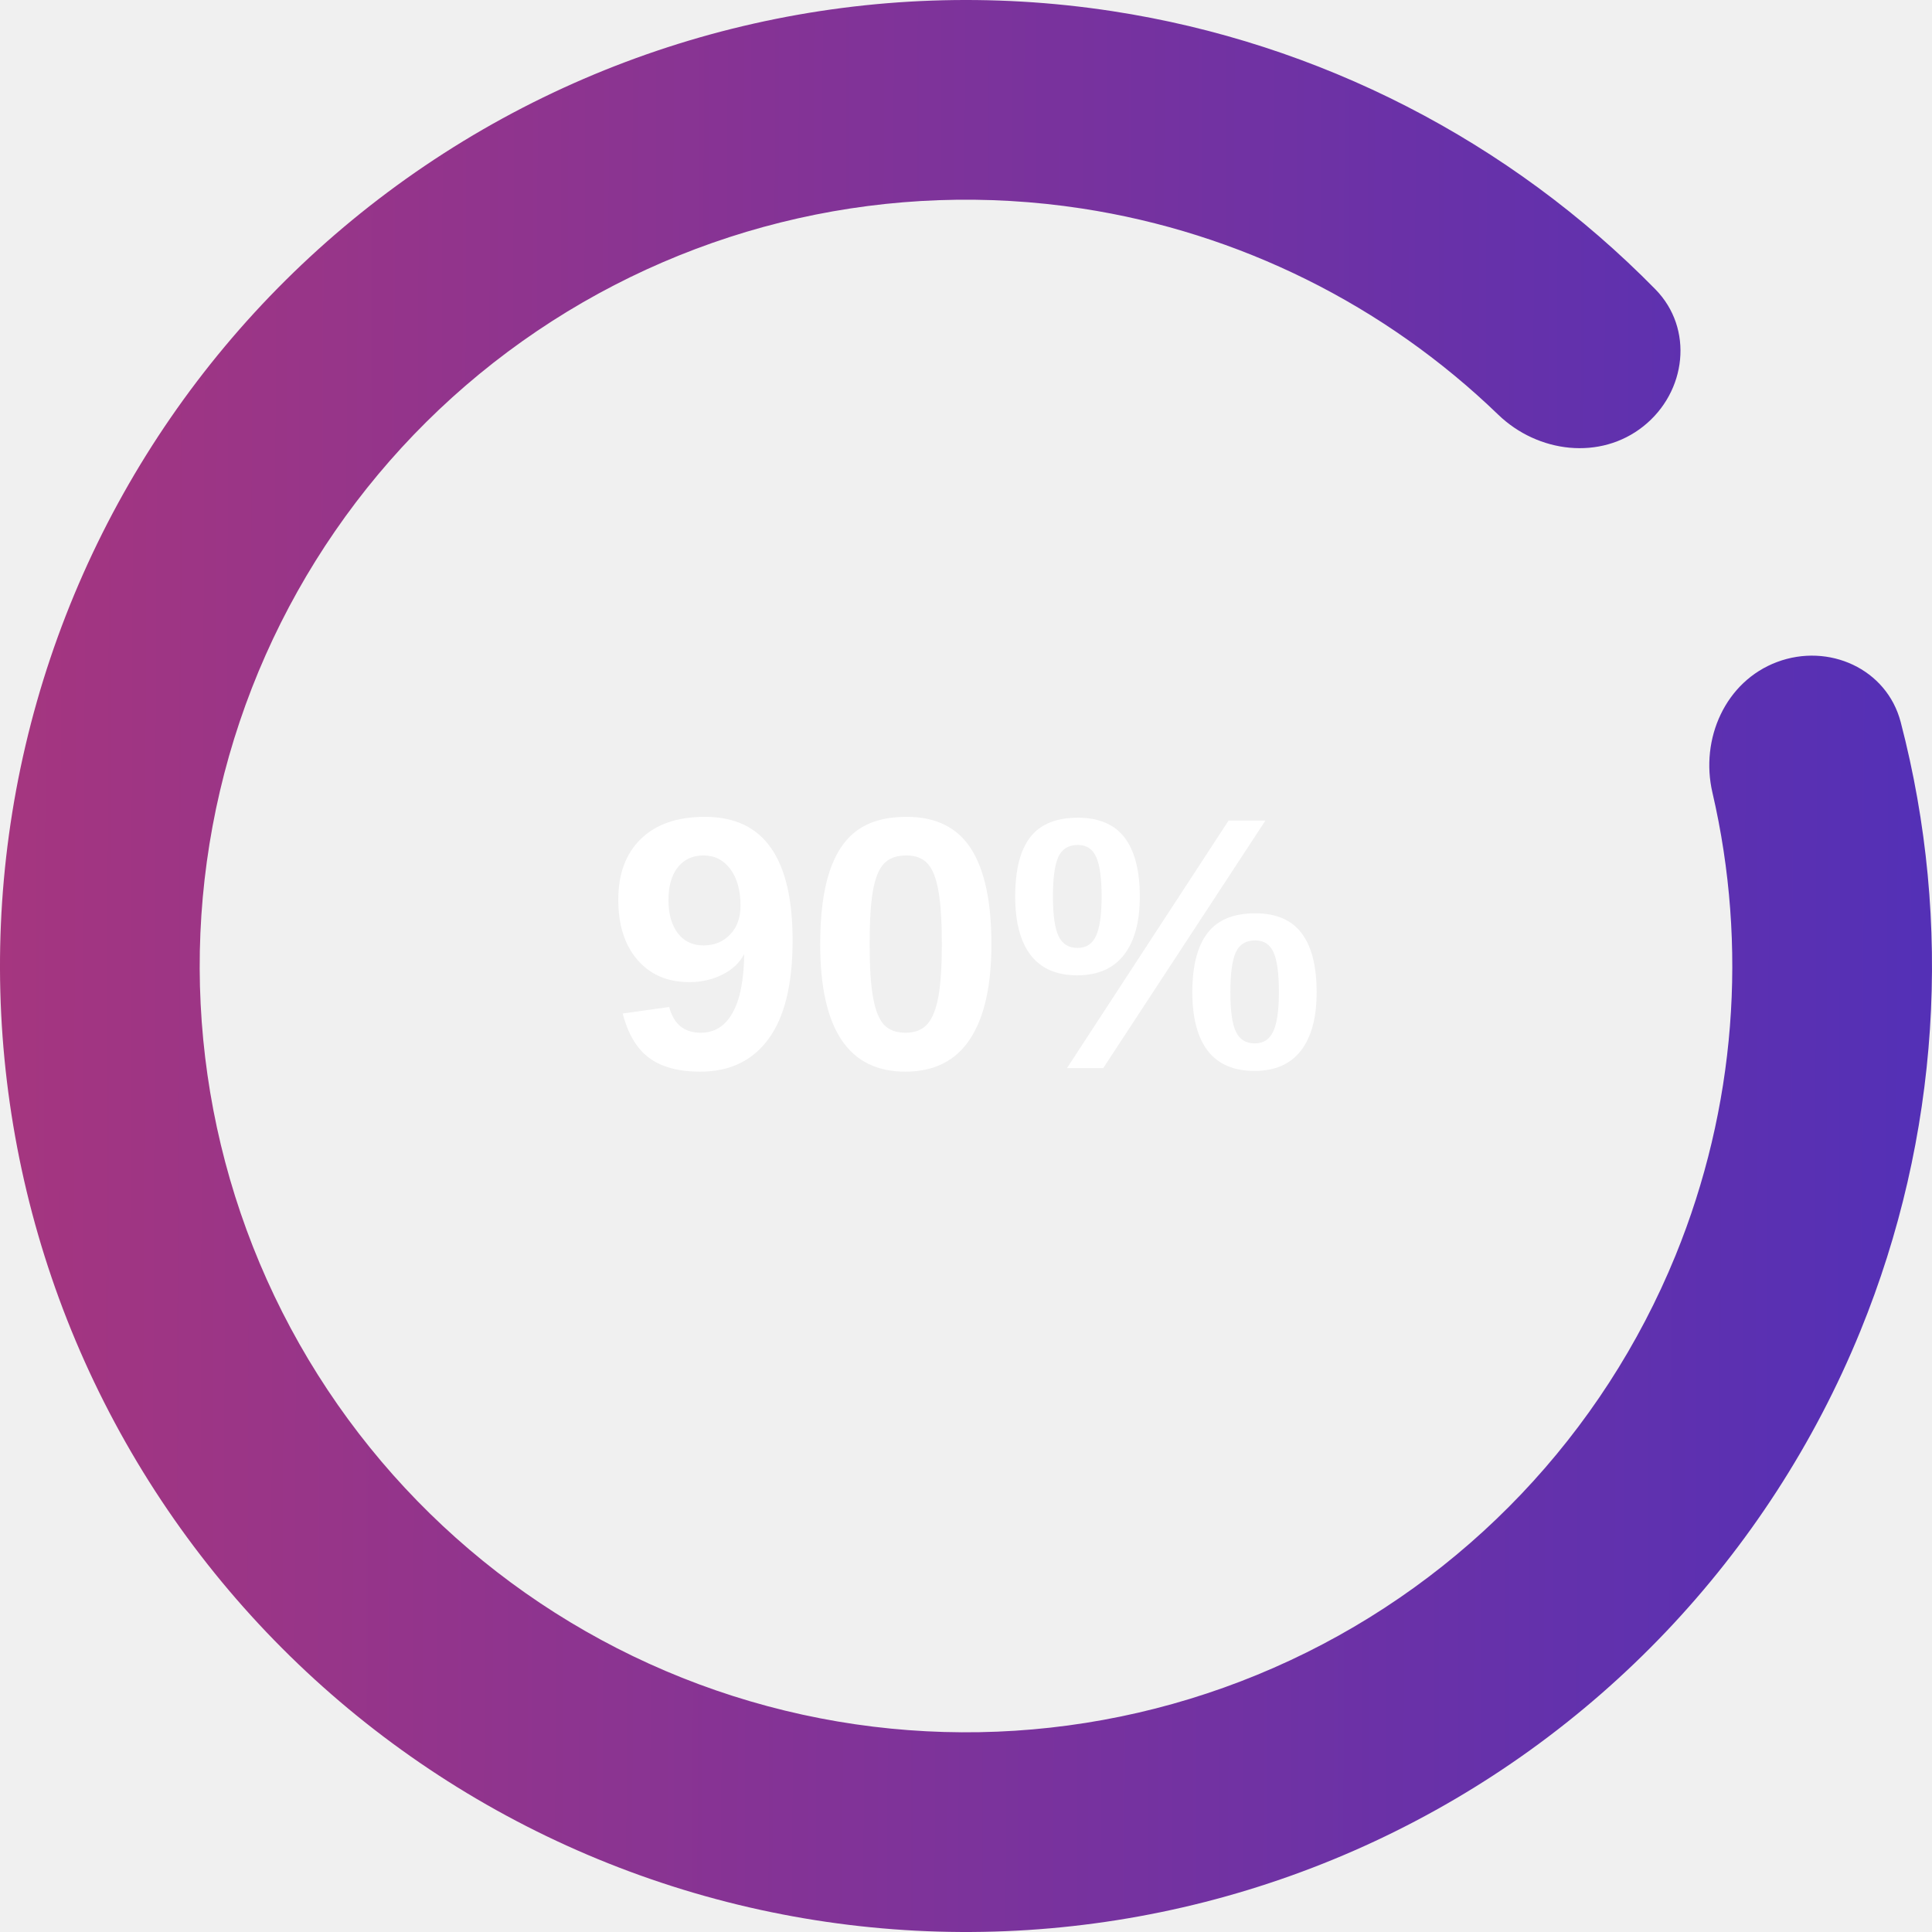
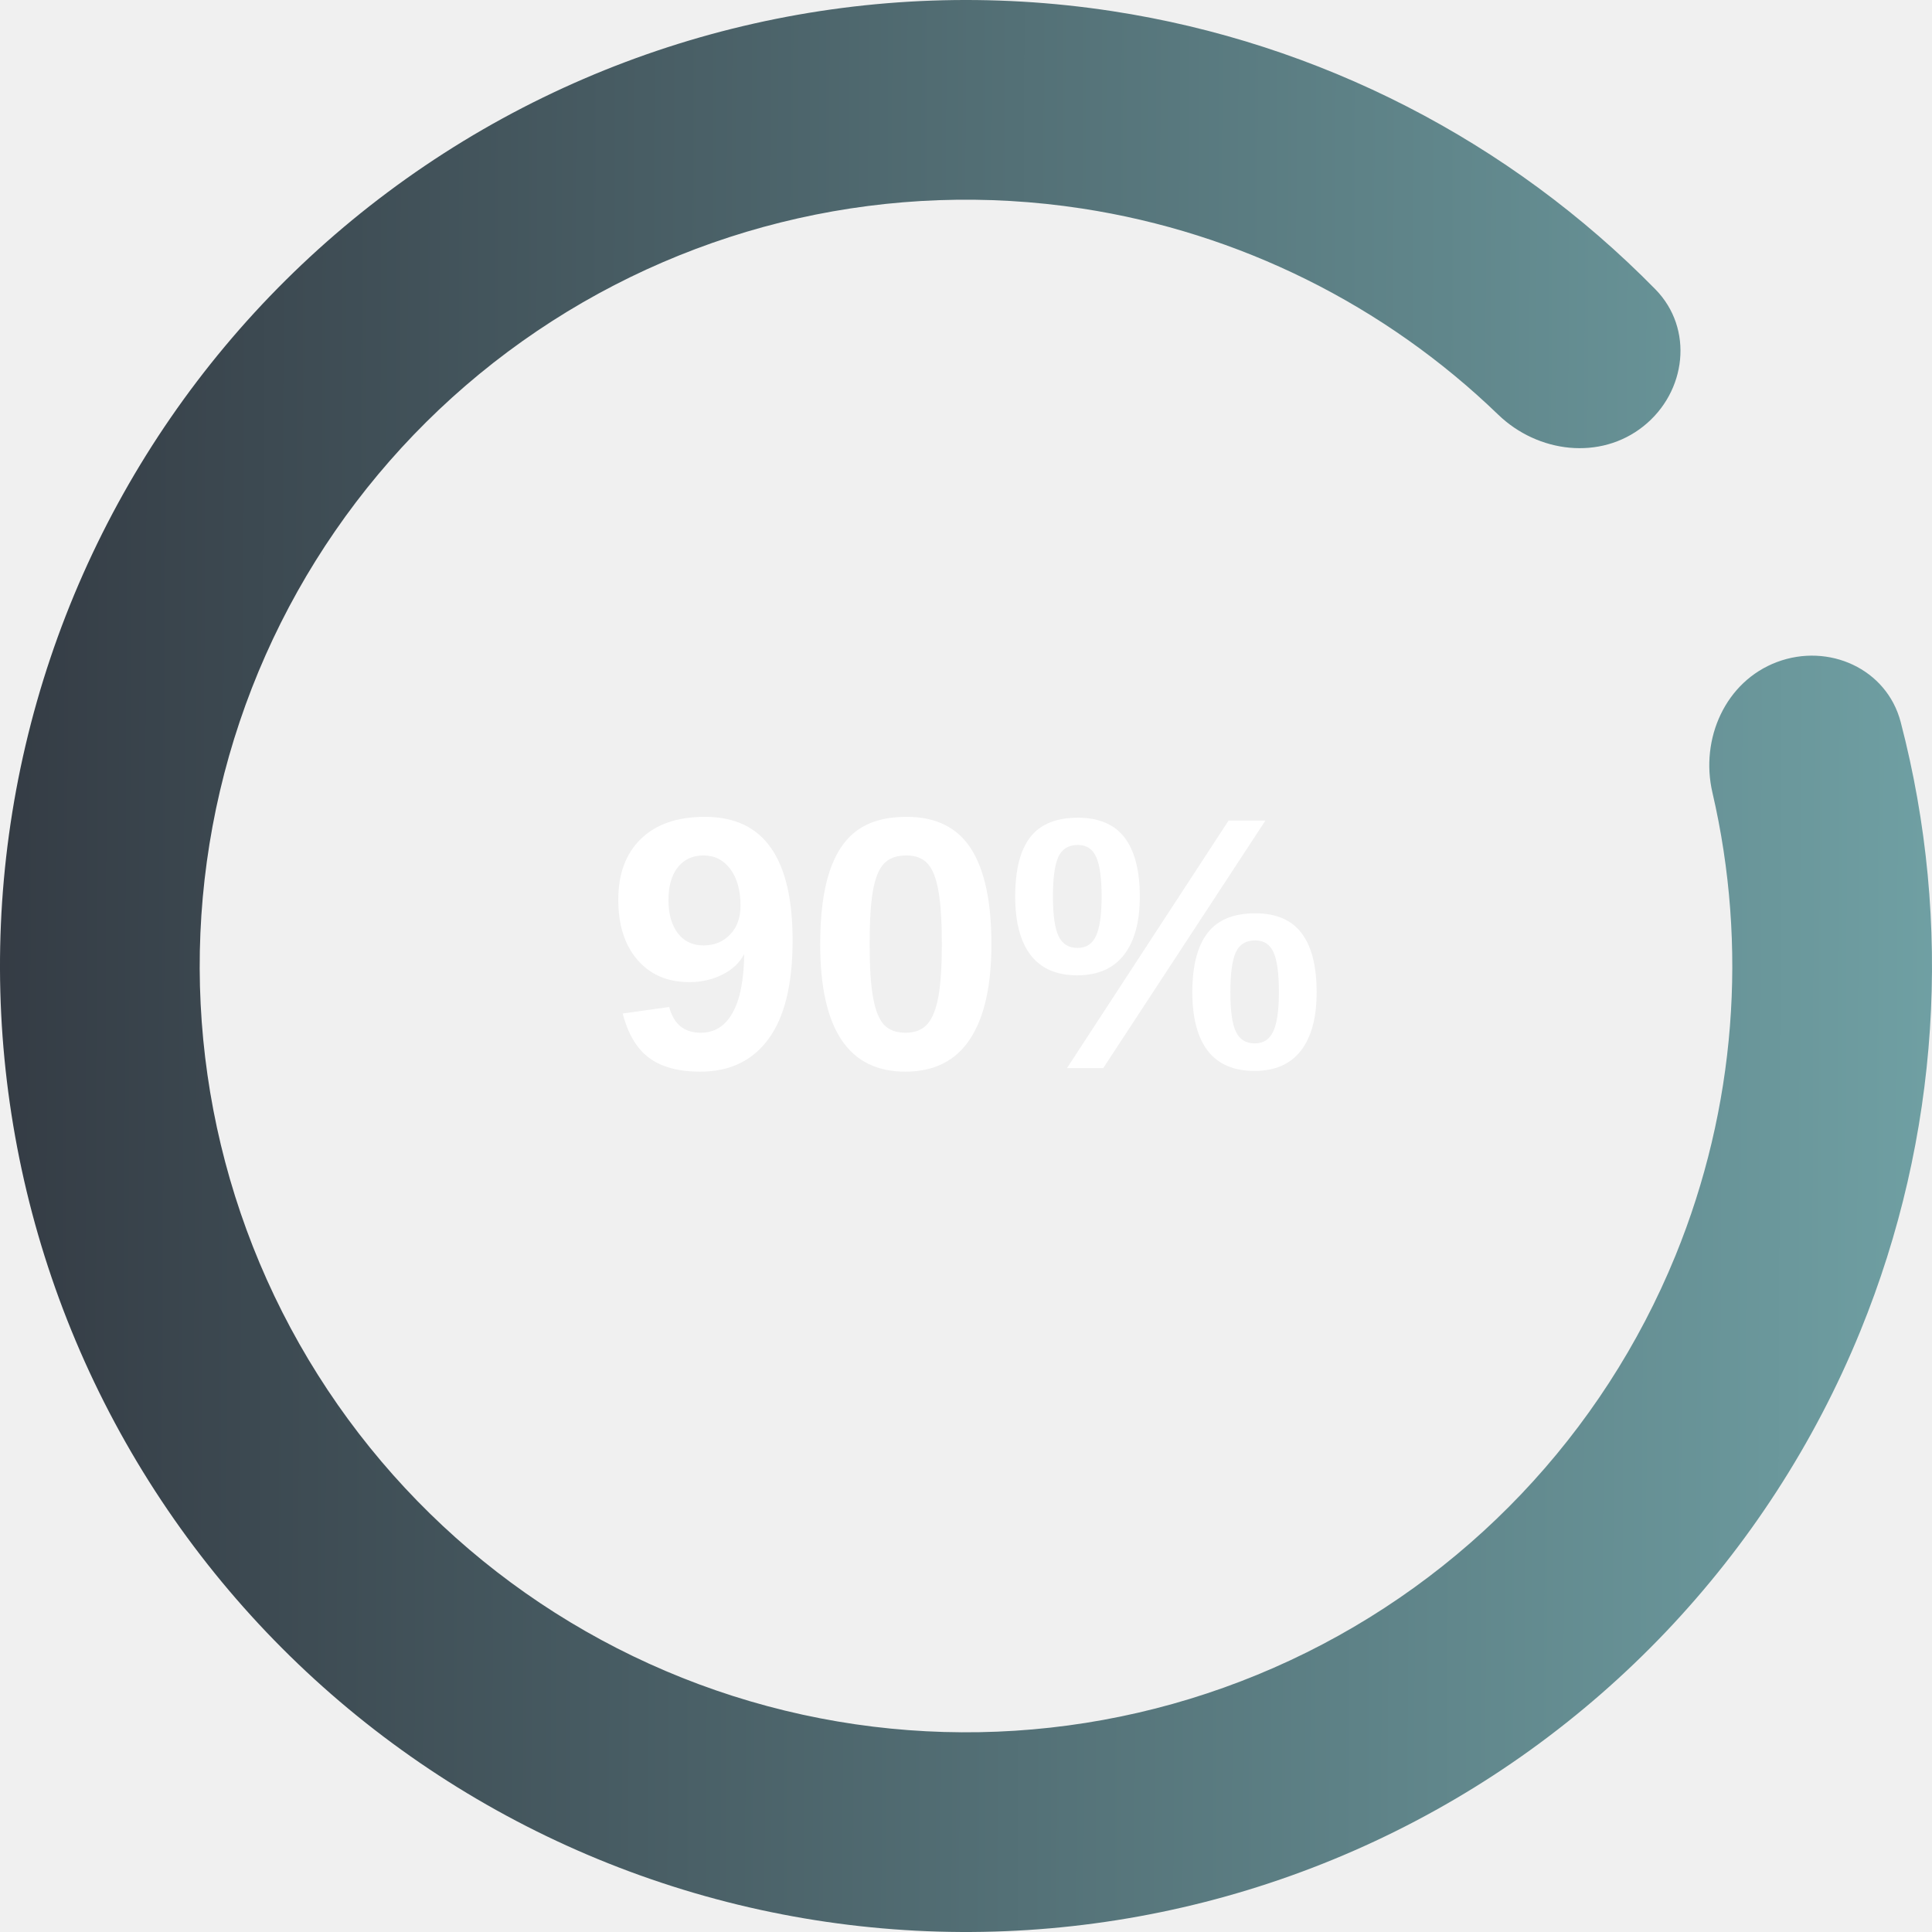
<svg xmlns="http://www.w3.org/2000/svg" width="204" height="204" viewBox="0 0 204 204" fill="none">
  <path d="M187.639 69.902C193.092 67.859 199.226 70.614 200.696 76.248C206.238 97.486 204.802 120.051 196.436 140.546C186.737 164.31 168.435 183.543 145.182 194.409C121.928 205.275 95.433 206.975 70.982 199.169C46.531 191.364 25.921 174.628 13.264 152.299C0.607 129.97 -3.166 103.69 2.696 78.702C8.559 53.713 23.627 31.854 44.894 17.484C66.161 3.114 92.064 -2.709 117.435 1.175C139.317 4.524 159.415 14.883 174.791 30.547C178.869 34.702 178.083 41.38 173.529 45.009C168.975 48.637 162.385 47.827 158.195 43.783C146.212 32.215 130.877 24.564 114.244 22.018C94.118 18.937 73.57 23.557 56.699 34.956C39.829 46.355 27.876 63.696 23.225 83.518C18.574 103.34 21.568 124.188 31.608 141.901C41.649 159.614 57.998 172.89 77.394 179.082C96.791 185.274 117.809 183.925 136.255 175.305C154.701 166.686 169.219 151.429 176.914 132.578C183.273 116.999 184.584 99.912 180.815 83.688C179.497 78.016 182.187 71.946 187.639 69.902Z" fill="url(#paint0_linear_16_339)" />
  <defs>
    <linearGradient id="paint0_linear_16_339" x1="-12.435" y1="91.215" x2="228.124" y2="92.098" gradientUnits="userSpaceOnUse">
-       <stop stop-color="#AA367C" />
-       <stop offset="1" stop-color="#4A2FBD" />
+       <stop stop-color="#31363F" />
+       <stop offset="1" stop-color="#76ABAE" />
    </linearGradient>
  </defs>
  <text x="50%" y="50%" dominant-baseline="middle" text-anchor="middle" font-size="38" font-family="Arial, sans-serif" font-weight="bold" fill="white">90%</text>
</svg>
